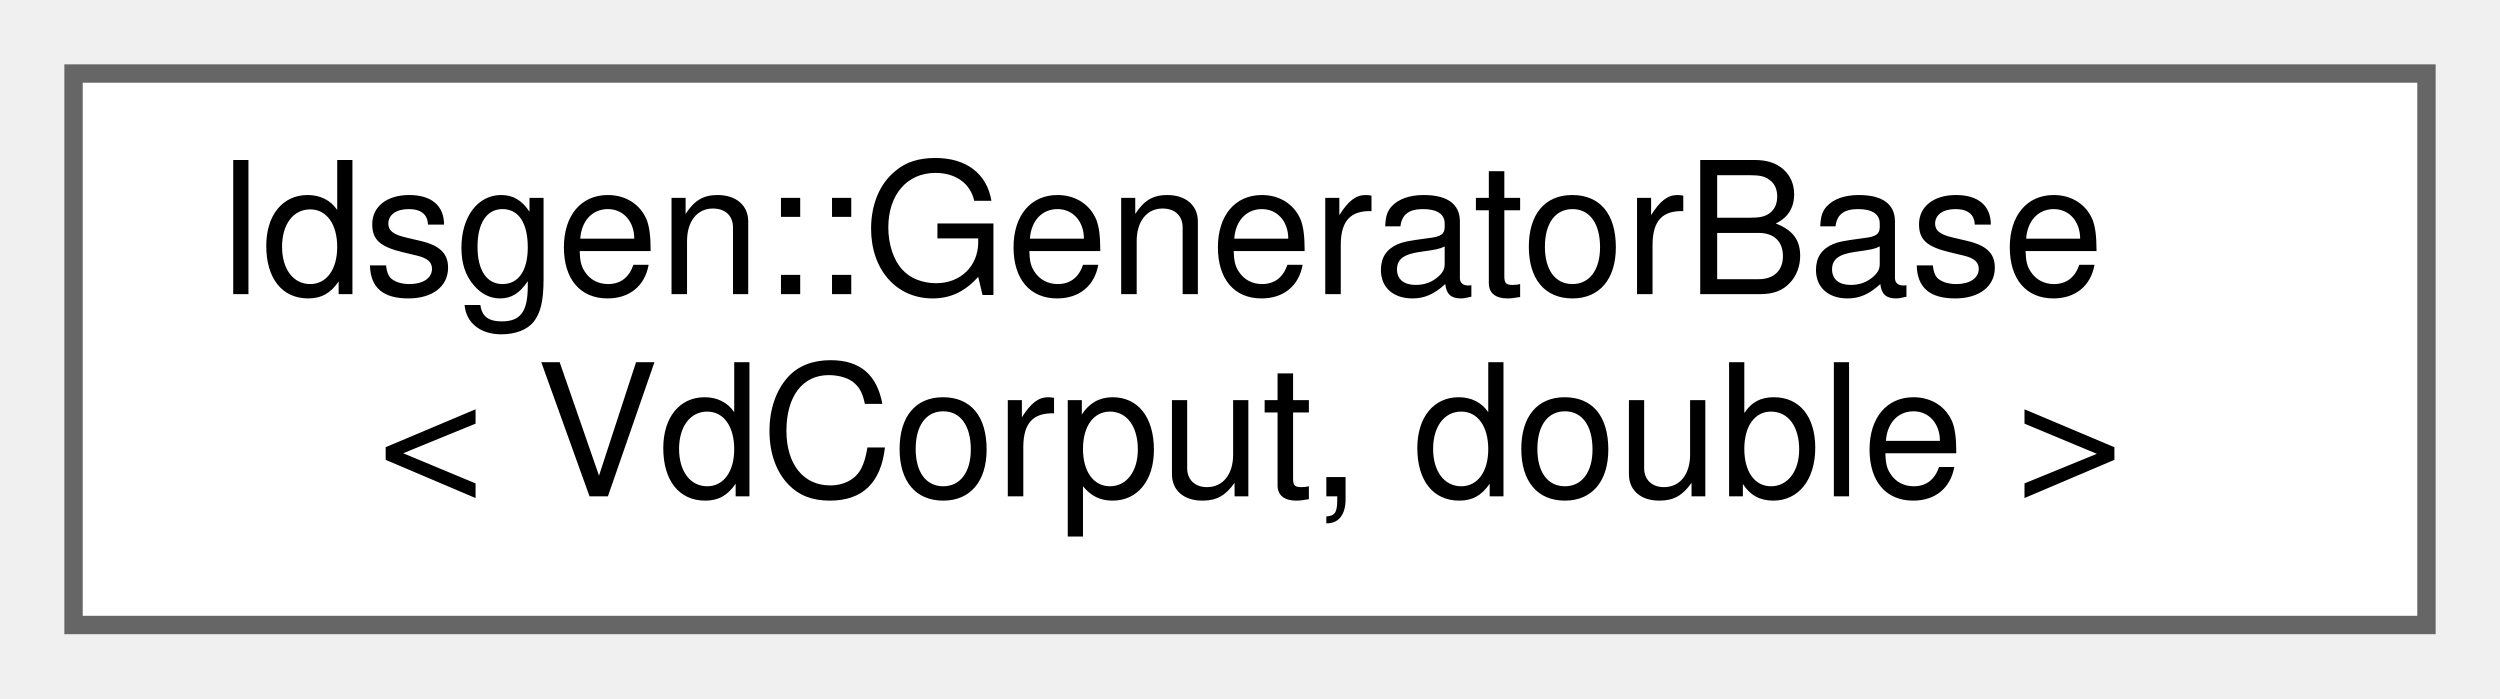
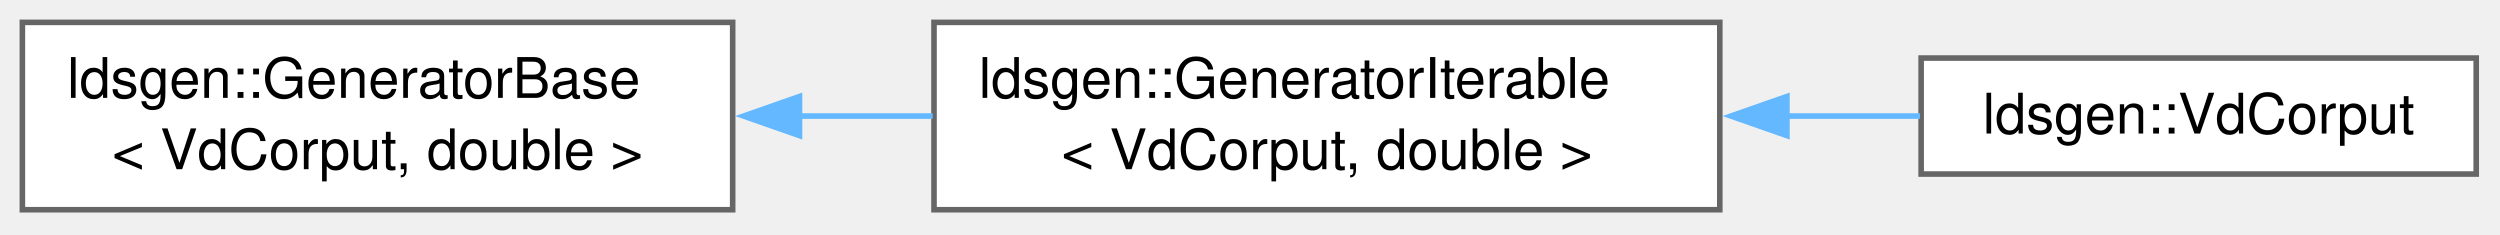
- <svg xmlns="http://www.w3.org/2000/svg" xmlns:xlink="http://www.w3.org/1999/xlink" width="136pt" height="38pt" viewBox="0.00 0.00 136.00 38.00">
-   <g id="graph0" class="graph" transform="scale(1 1) rotate(0) translate(4 34)">
+ <svg xmlns="http://www.w3.org/2000/svg" xmlns:xlink="http://www.w3.org/1999/xlink" width="447pt" height="42pt" viewBox="0.00 0.00 447.00 42.00">
+   <g id="graph0" class="graph" transform="scale(1 1) rotate(0) translate(4 37.5)">
    <g id="Node000000" class="node">
      <g id="a_Node000000">
        <a xlink:href="classldsgen_1_1GeneratorBase.html" target="_top" xlink:title=" ">
-           <polygon fill="white" stroke="#666666" points="128,-30 0,-30 0,0 128,0 128,-30" />
-           <text text-anchor="start" x="8" y="-18" font-family="Helvetica,sans-Serif" font-size="10.00">ldsgen::GeneratorBase</text>
-           <text text-anchor="middle" x="64" y="-7" font-family="Helvetica,sans-Serif" font-size="10.00">&lt; VdCorput, double &gt;</text>
+           <polygon fill="white" stroke="#666666" points="127,-33.5 0,-33.5 0,0 127,0 127,-33.5" />
+           <text xml:space="preserve" text-anchor="start" x="8" y="-20" font-family="Helvetica,sans-Serif" font-size="10.00">ldsgen::GeneratorBase</text>
+           <text xml:space="preserve" text-anchor="middle" x="63.5" y="-7.25" font-family="Helvetica,sans-Serif" font-size="10.00">&lt; VdCorput, double &gt;</text>
+         </a>
+       </g>
+     </g>
+     <g id="Node000001" class="node">
+       <g id="a_Node000001">
+         <a xlink:href="classldsgen_1_1GeneratorIterable.html" target="_top" xlink:title=" ">
+           <polygon fill="white" stroke="#666666" points="303.5,-33.5 163,-33.5 163,0 303.5,0 303.5,-33.5" />
+           <text xml:space="preserve" text-anchor="start" x="171" y="-20" font-family="Helvetica,sans-Serif" font-size="10.00">ldsgen::GeneratorIterable</text>
+           <text xml:space="preserve" text-anchor="middle" x="233.25" y="-7.25" font-family="Helvetica,sans-Serif" font-size="10.00">&lt; VdCorput, double &gt;</text>
+         </a>
+       </g>
+     </g>
+     <g id="edge16_Node000000_Node000001" class="edge">
+       <g id="a_edge16_Node000000_Node000001">
+         <a xlink:title=" ">
+           <path fill="none" stroke="#63b8ff" d="M138.94,-16.75C146.86,-16.75 154.9,-16.75 162.77,-16.75" />
+           <polygon fill="#63b8ff" stroke="#63b8ff" points="138.95,-13.25 128.95,-16.75 138.95,-20.25 138.95,-13.25" />
+         </a>
+       </g>
+     </g>
+     <g id="Node000002" class="node">
+       <g id="a_Node000002">
+         <a xlink:href="classldsgen_1_1VdCorput.html" target="_top" xlink:title="Van der Corput sequence generator.">
+           <polygon fill="white" stroke="#666666" points="438.75,-27.12 339.5,-27.12 339.5,-6.38 438.75,-6.38 438.75,-27.12" />
+           <text xml:space="preserve" text-anchor="middle" x="389.12" y="-13.62" font-family="Helvetica,sans-Serif" font-size="10.00">ldsgen::VdCorput</text>
+         </a>
+       </g>
+     </g>
+     <g id="edge17_Node000001_Node000002" class="edge">
+       <g id="a_edge17_Node000001_Node000002">
+         <a xlink:title=" ">
+           <path fill="none" stroke="#63b8ff" d="M315.48,-16.75C323.61,-16.75 331.67,-16.75 339.31,-16.75" />
+           <polygon fill="#63b8ff" stroke="#63b8ff" points="315.5,-13.25 305.5,-16.75 315.5,-20.25 315.5,-13.25" />
        </a>
      </g>
    </g>
  </g>
</svg>
